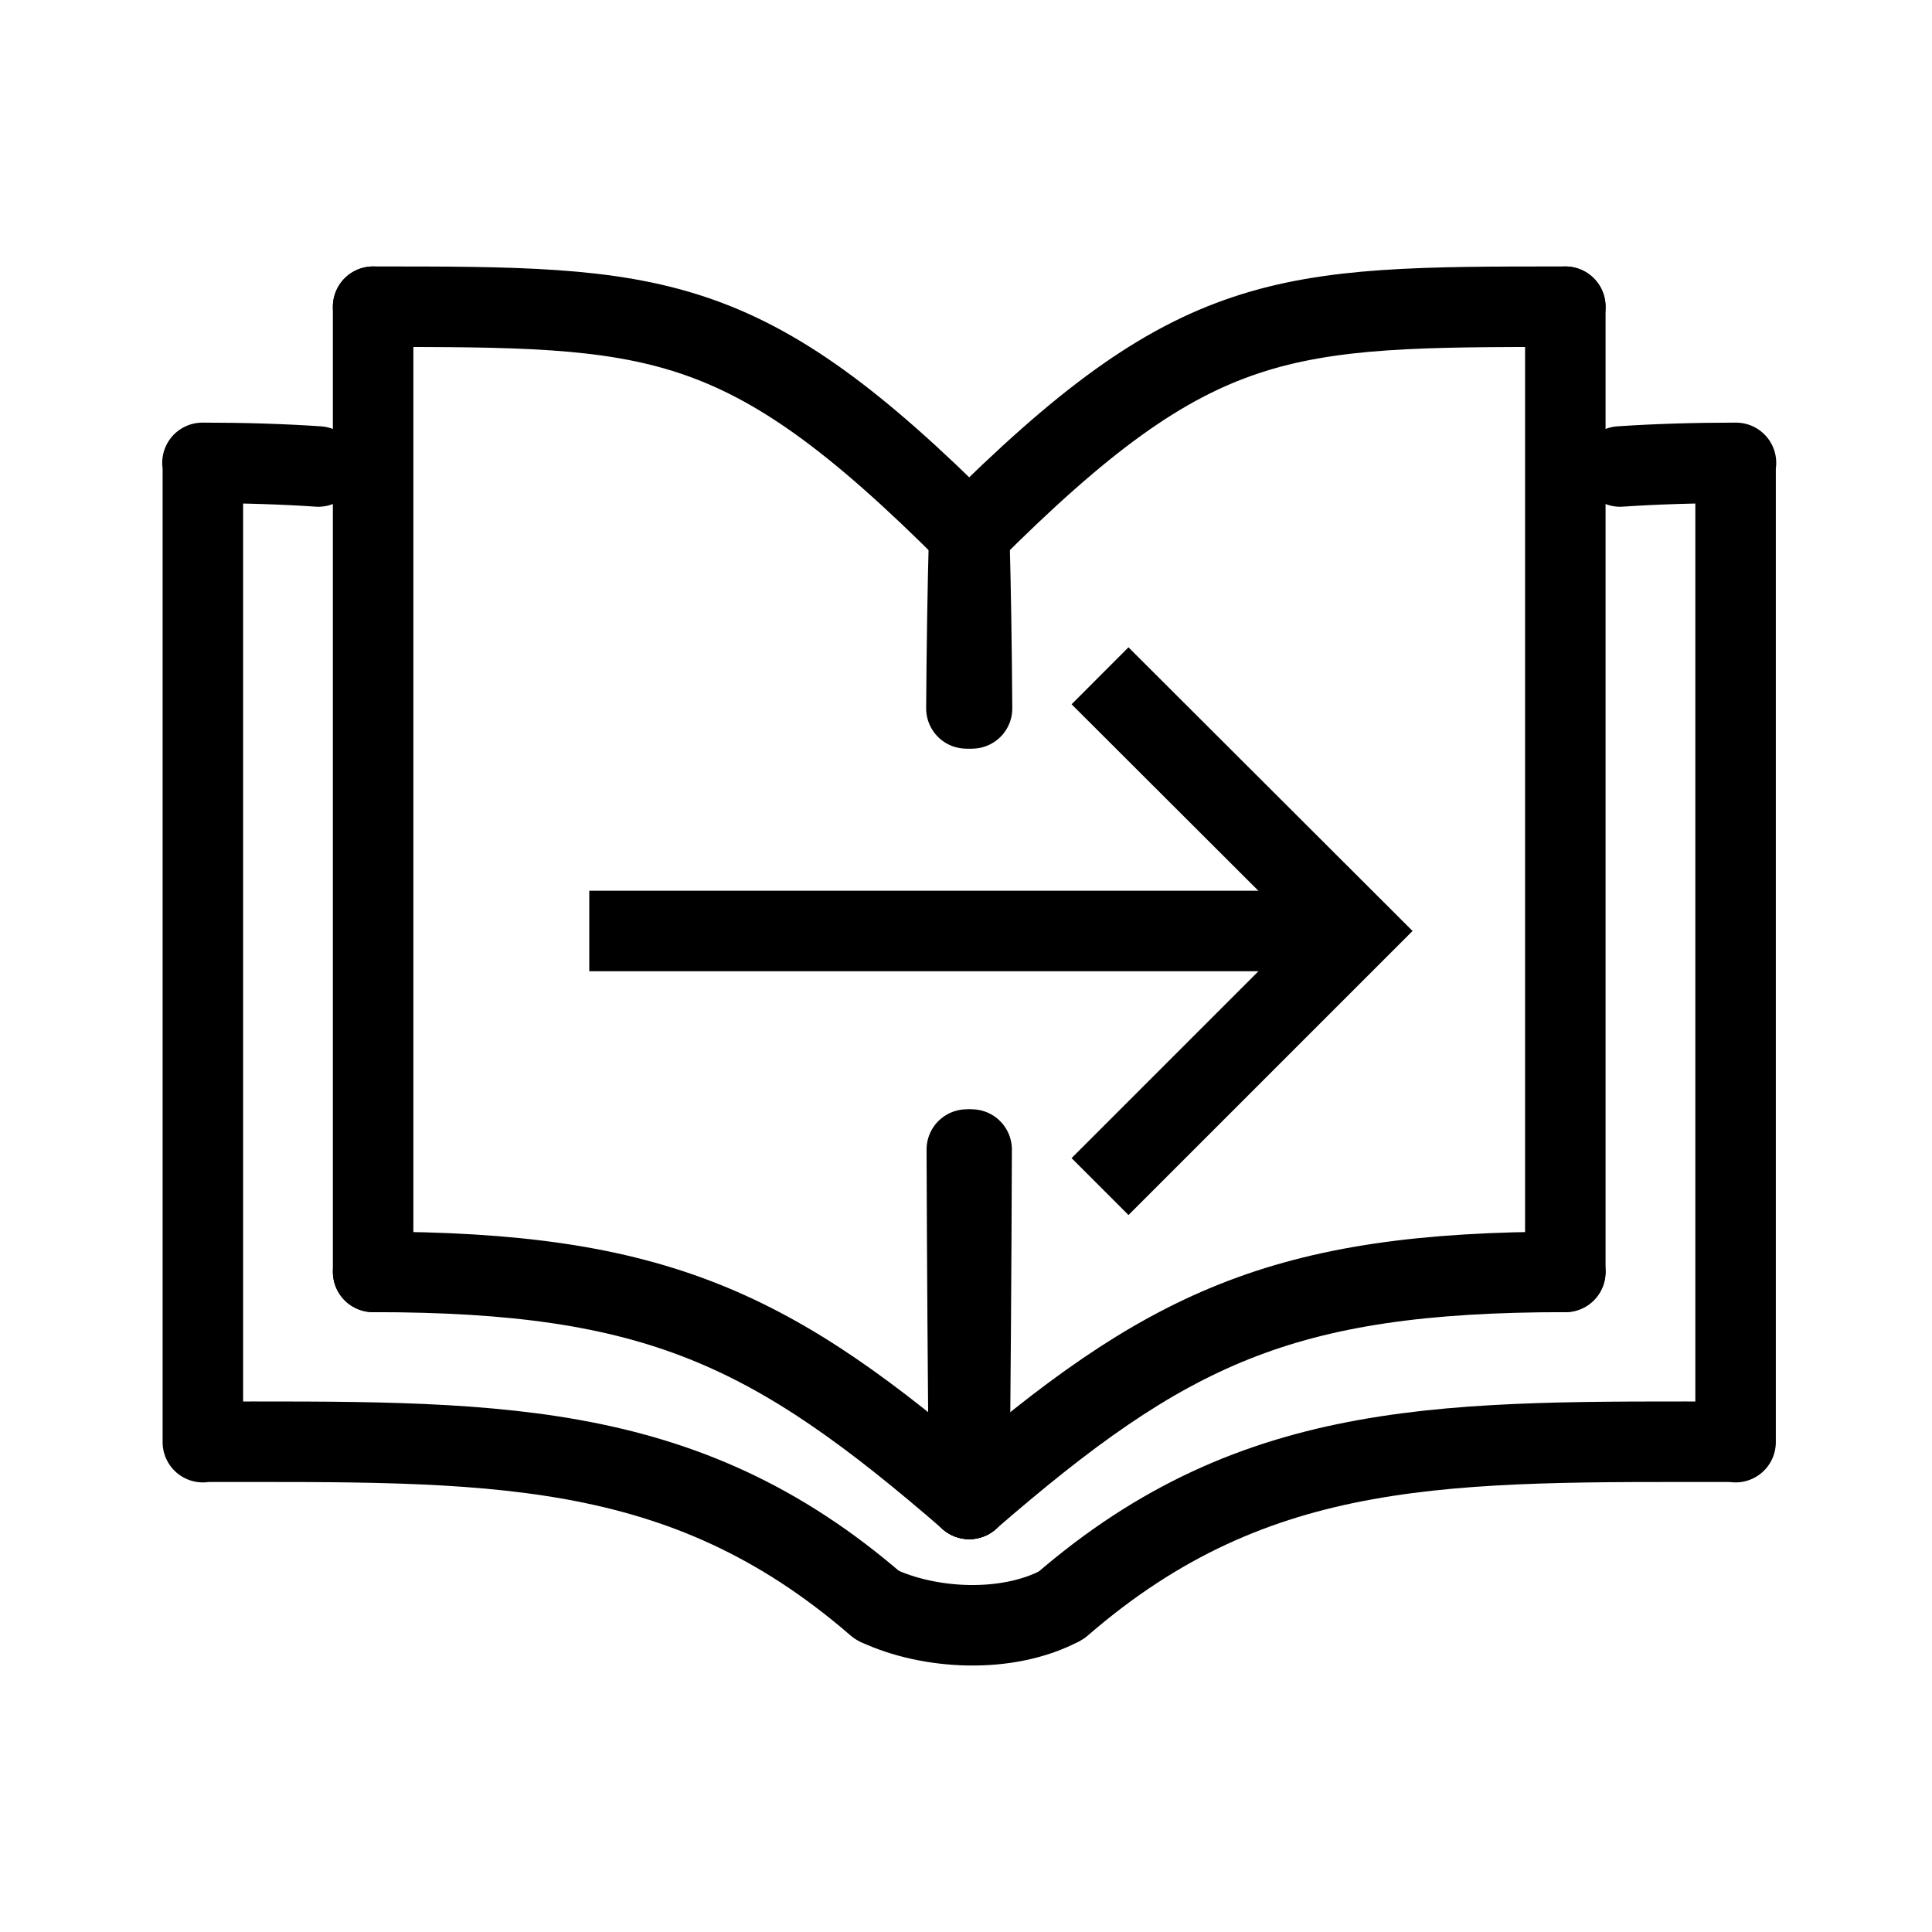
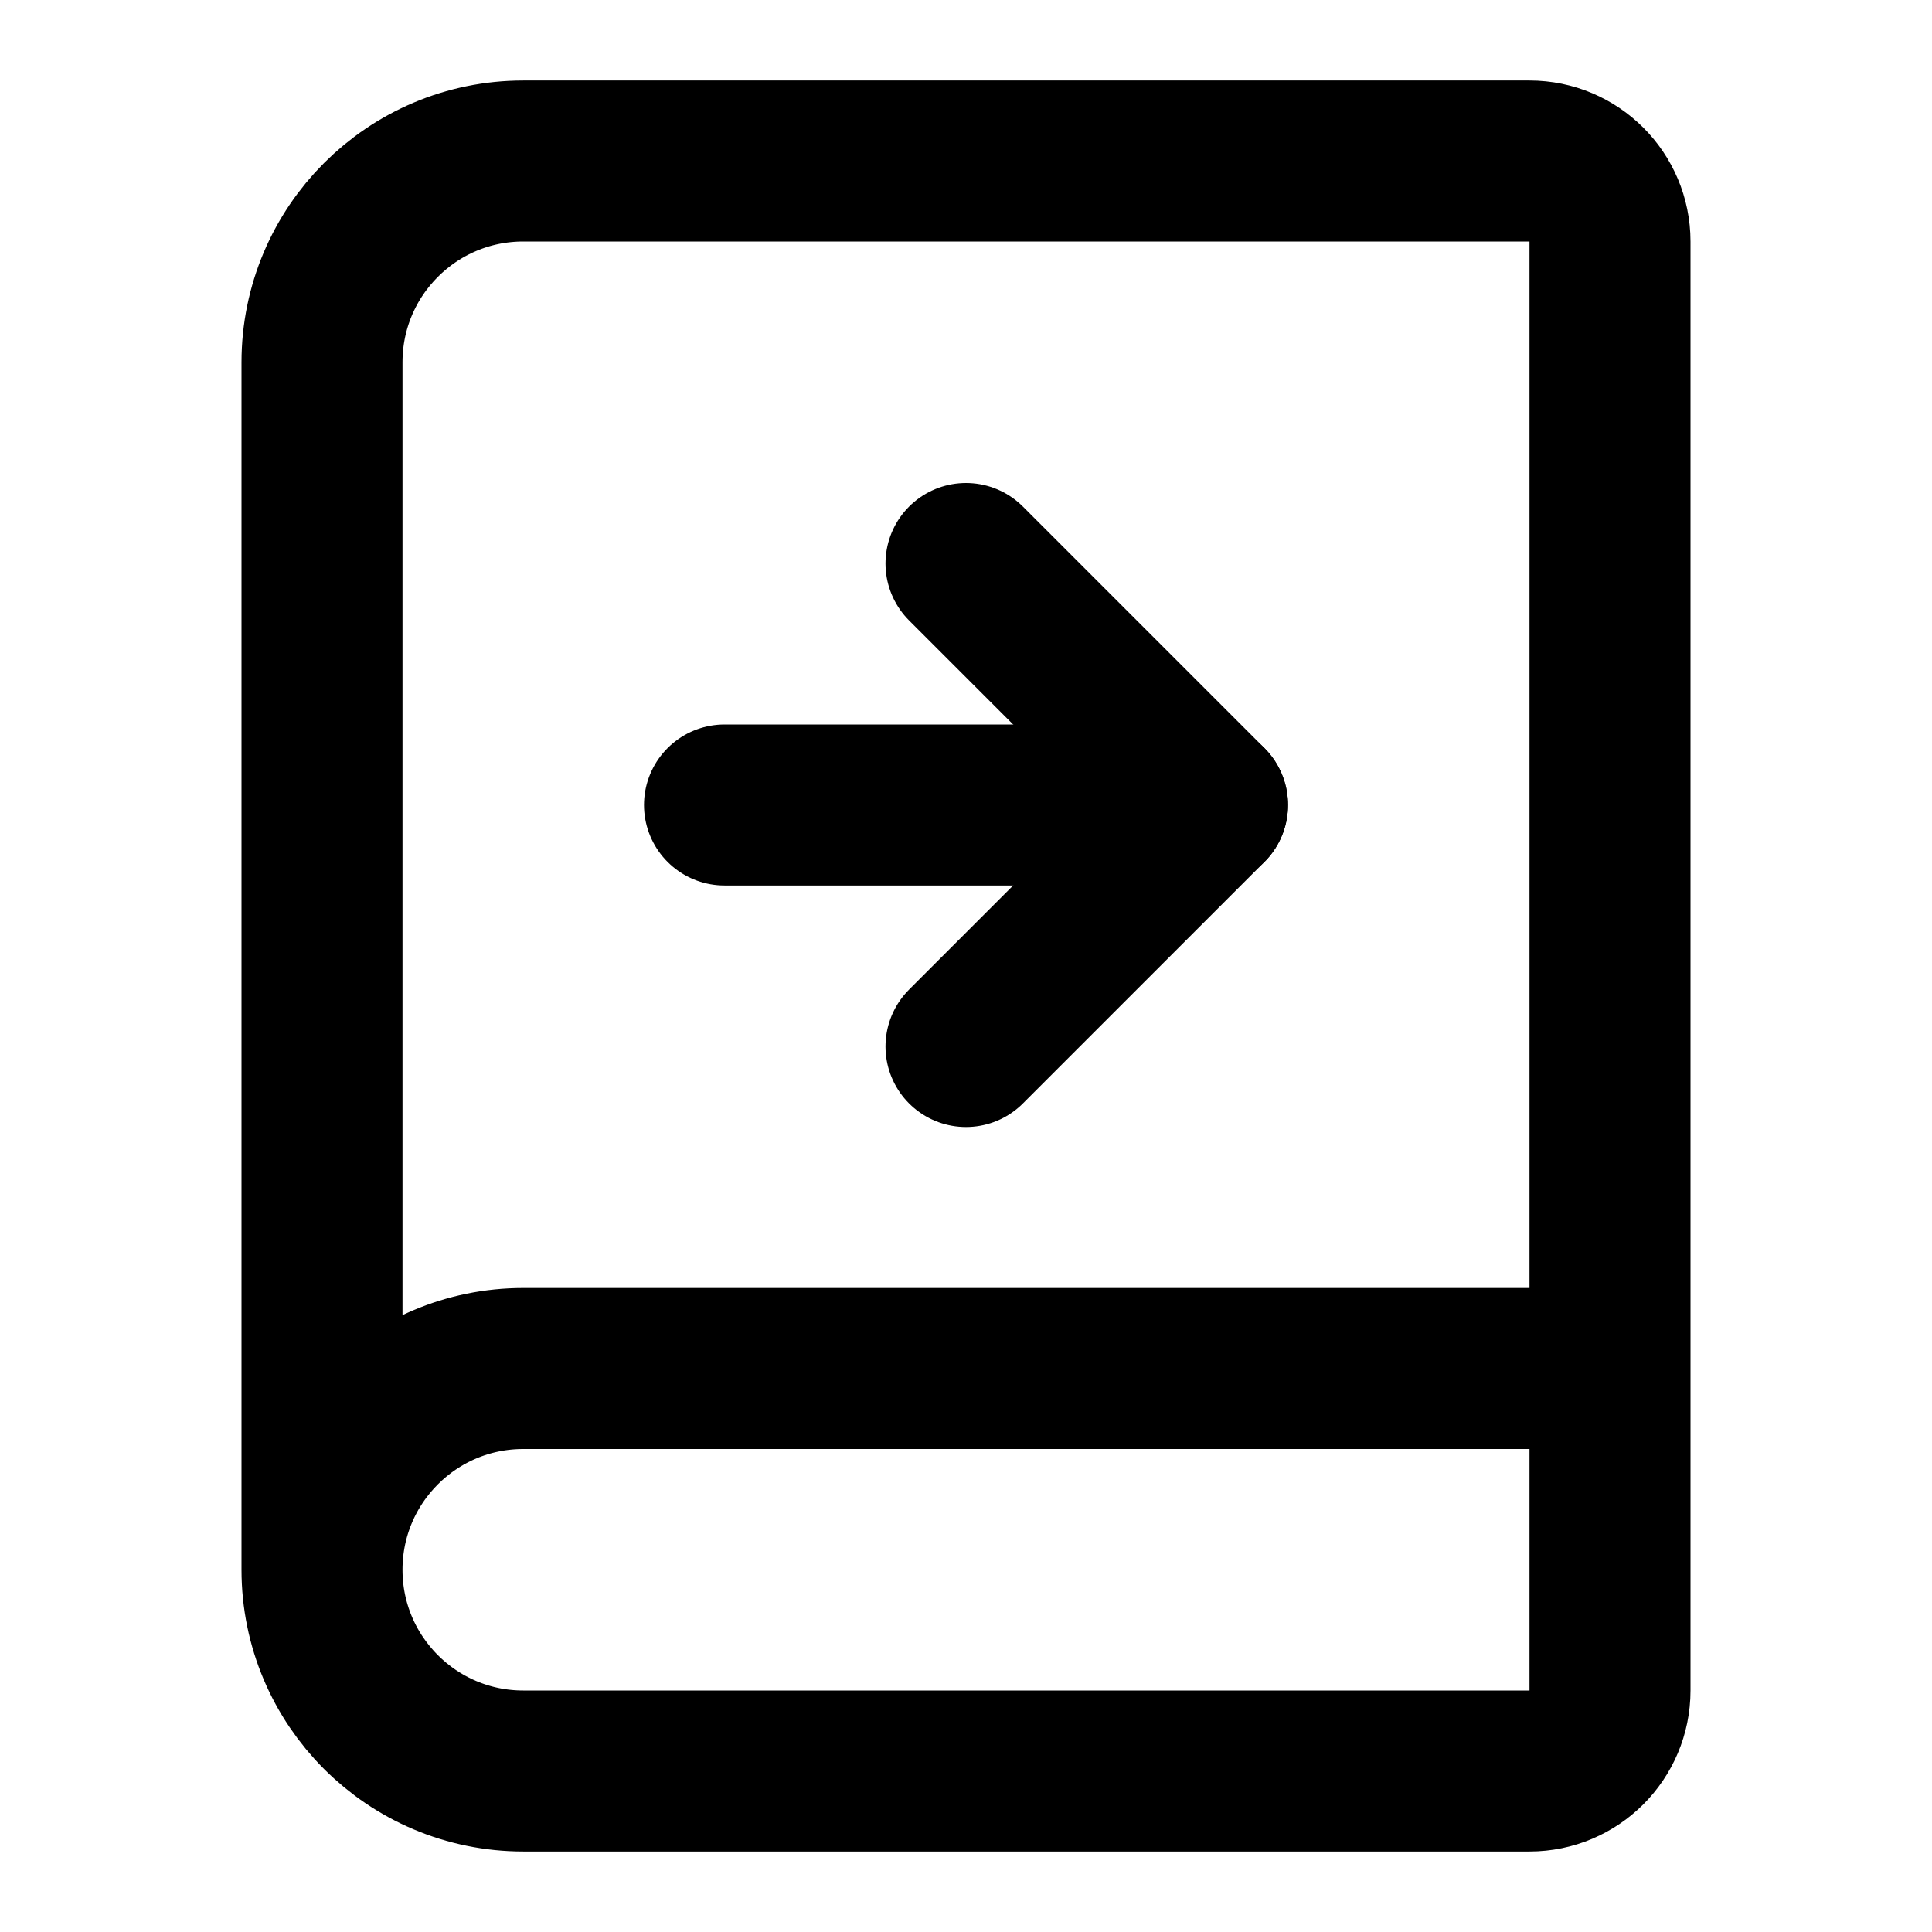
- <svg xmlns="http://www.w3.org/2000/svg" version="1.1" width="48" height="48" viewBox="0 0 48 48">
-   <line style="fill:none;stroke:#000000;stroke-width:2;stroke-linecap:butt;stroke-linejoin:miter;stroke-opacity:1" x1="14.64" y1="23.13" x2="33.68" y2="23.13" />
-   <polyline style="fill:none;stroke:#000000;stroke-width:2;stroke-linecap:butt;stroke-linejoin:miter;stroke-opacity:1" points="27.33 16.79 33.68 23.13 27.33 29.48" />
-   <path style="fill:none;stroke:#000000;stroke-width:2;stroke-linecap:round;stroke-linejoin:round;stroke-opacity:1" d="M24.08,13.26c5.64-5.64,7.76-5.64,14.81-5.64" />
-   <path style="fill:none;stroke:#000000;stroke-width:2;stroke-linecap:round;stroke-linejoin:round;stroke-opacity:1" d="M24.08,37.24c4.88-4.23,7.76-5.64,14.81-5.64" />
-   <line style="fill:none;stroke:#000000;stroke-width:2;stroke-linecap:round;stroke-linejoin:round;stroke-opacity:1" x1="38.89" y1="31.6" x2="38.89" y2="7.62" />
-   <path style="fill:none;stroke:#000000;stroke-width:2;stroke-linecap:round;stroke-linejoin:round;stroke-opacity:1" d="M24.14,28.56c-.01,2.89-.03,5.78-.06,8.68" />
-   <path style="fill:none;stroke:#000000;stroke-width:2;stroke-linecap:round;stroke-linejoin:round;stroke-opacity:1" d="M24.08,13.26c.04,1.44.06,2.89.07,4.34" />
-   <path style="fill:none;stroke:#000000;stroke-width:2;stroke-linecap:round;stroke-linejoin:round;stroke-opacity:1" d="M40.25,11.59c.89-.06,1.85-.09,2.88-.09M26.37,39.88c4.88-4.23,9.7-4.06,16.75-4.06M43.12,35.83V11.5" />
-   <path style="fill:none;stroke:#000000;stroke-width:2;stroke-linecap:round;stroke-linejoin:round;stroke-opacity:1" d="M24.08,13.26c-5.64-5.64-7.76-5.64-14.81-5.64" />
-   <path style="fill:none;stroke:#000000;stroke-width:2;stroke-linecap:round;stroke-linejoin:round;stroke-opacity:1" d="M24.08,37.24c-4.88-4.23-7.76-5.64-14.81-5.64" />
-   <line style="fill:none;stroke:#000000;stroke-width:2;stroke-linecap:round;stroke-linejoin:round;stroke-opacity:1" x1="9.27" y1="31.6" x2="9.27" y2="7.62" />
-   <path style="fill:none;stroke:#000000;stroke-width:2;stroke-linecap:round;stroke-linejoin:round;stroke-opacity:1" d="M24.02,28.56c.01,2.89.03,5.78.06,8.68" />
-   <path style="fill:none;stroke:#000000;stroke-width:2;stroke-linecap:round;stroke-linejoin:round;stroke-opacity:1" d="M24.08,13.26c-.04,1.44-.06,2.89-.07,4.34" />
-   <path style="fill:none;stroke:#000000;stroke-width:2;stroke-linecap:butt;stroke-linejoin:miter;stroke-opacity:1" d="M21.79,39.88c1.29.61,3.24.72,4.58,0" />
-   <path style="fill:none;stroke:#000000;stroke-width:2;stroke-linecap:round;stroke-linejoin:round;stroke-opacity:1" d="M7.91,11.59c-.89-.06-1.85-.09-2.88-.09M21.79,39.88c-4.88-4.23-9.7-4.06-16.75-4.06M5.04,35.83V11.5" />
+ <svg xmlns="http://www.w3.org/2000/svg" width="24" height="24" viewBox="0 0 24 24" fill="none" stroke="currentColor" stroke-width="2" stroke-linecap="round" stroke-linejoin="round" class="lucide lucide-book-up-icon lucide-book-up" version="1.1" id="svg3">
+   <defs id="defs3" />
+   <path d="m 9,10 h 6" id="path1" style="stroke:#000000;stroke-opacity:1" />
+   <path d="M4 19.5v-15A2.5 2.5 0 0 1 6.5 2H19a1 1 0 0 1 1 1v18a1 1 0 0 1-1 1H6.5a1 1 0 0 1 0-5H20" id="path2" style="stroke:#000000;stroke-opacity:1" />
+   <path d="m 12,7 3,3 -3,3" id="path3" style="stroke:#000000;stroke-opacity:1" />
</svg>
